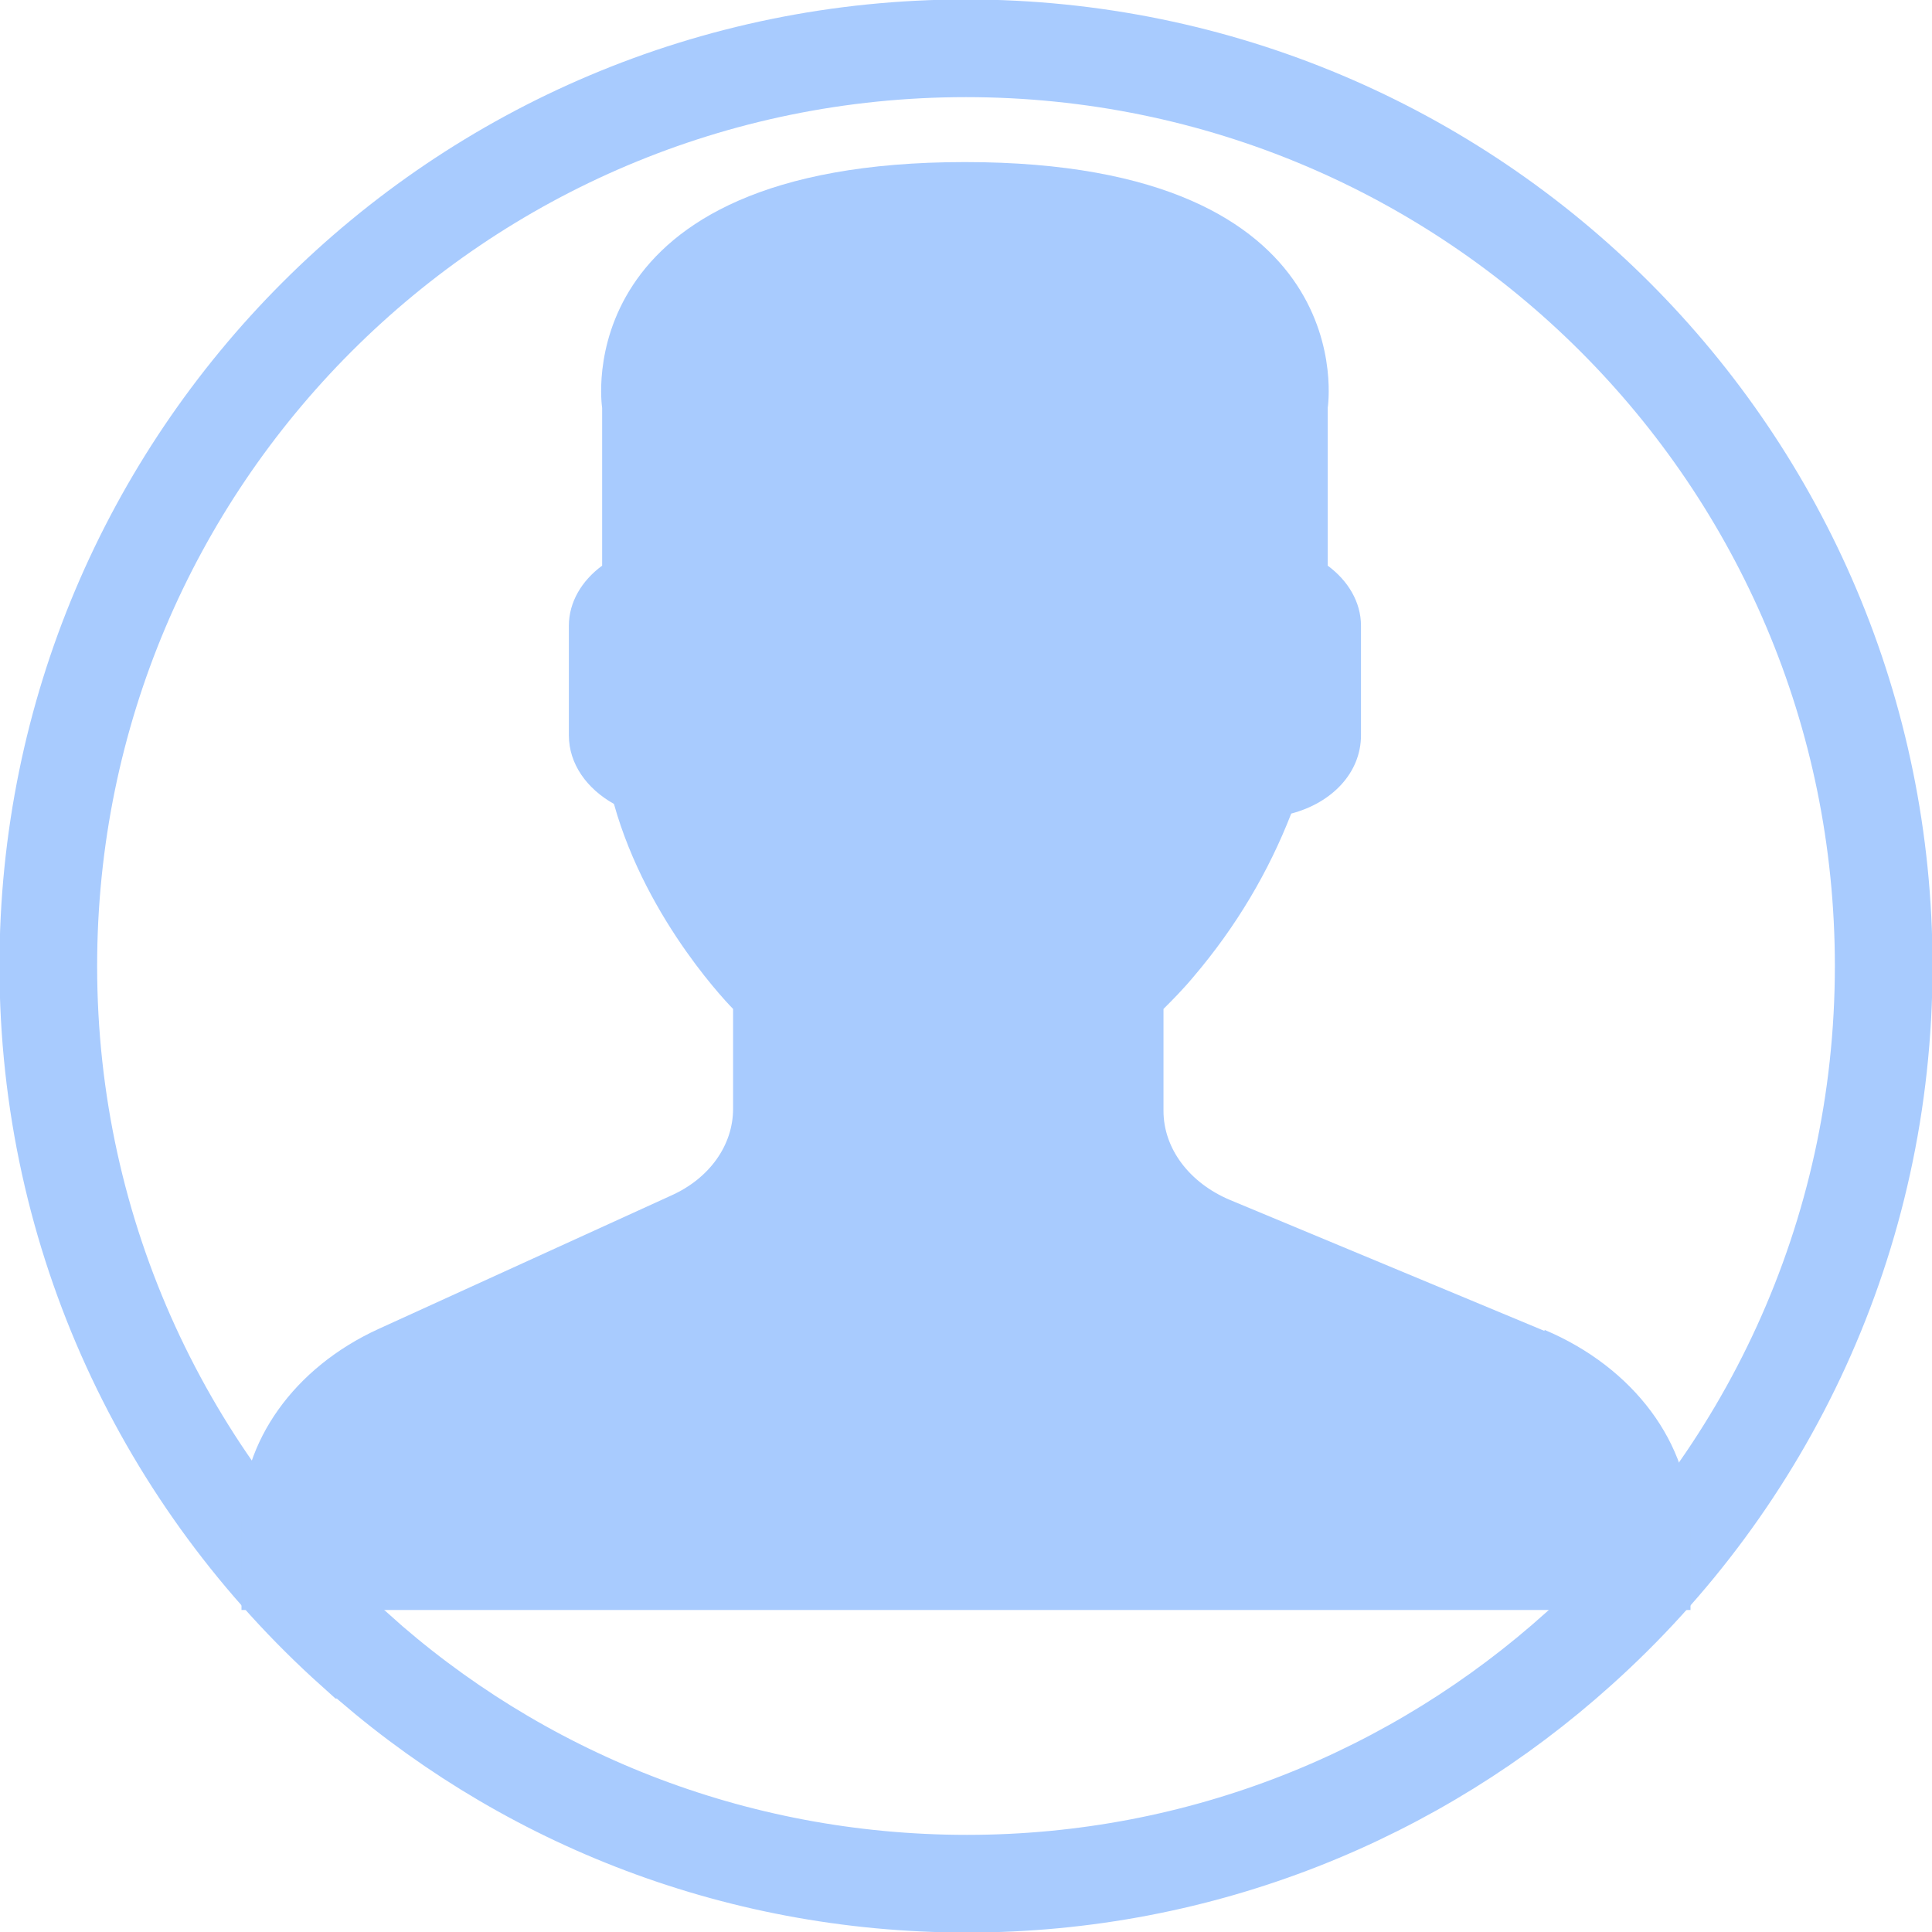
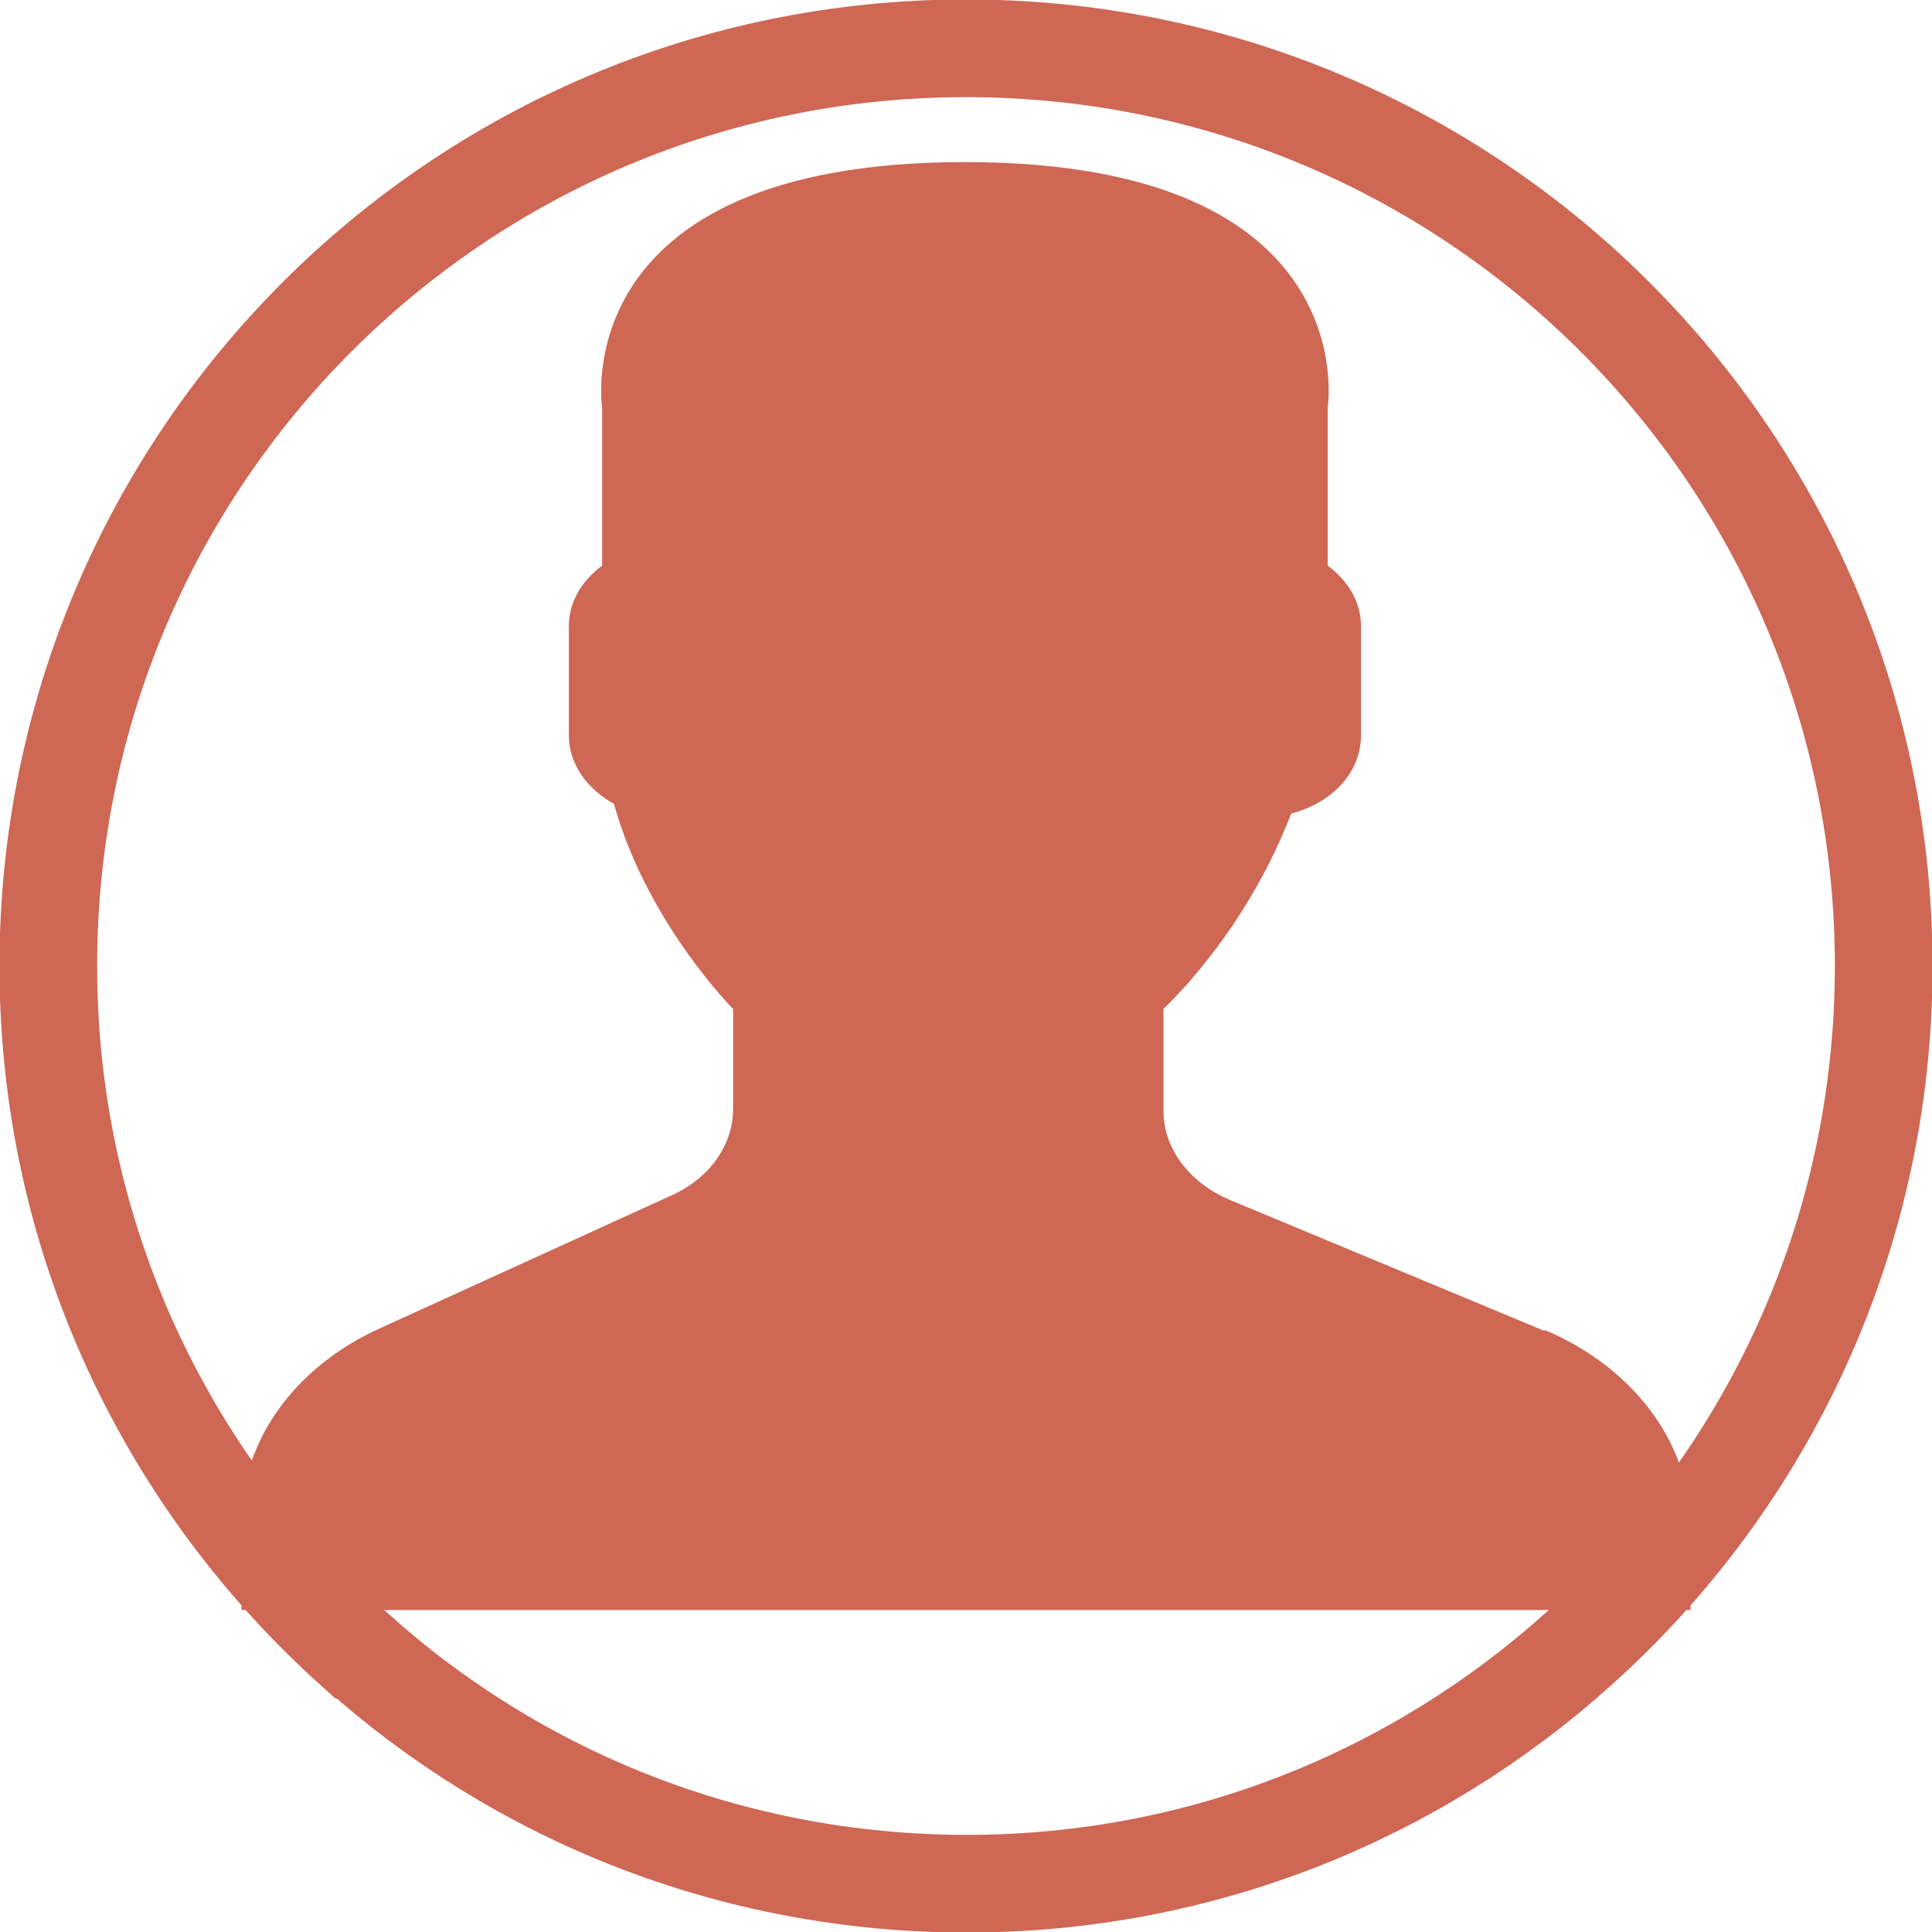
<svg xmlns="http://www.w3.org/2000/svg" version="1.1" id="Layer_1" width="24" height="24" viewBox="0 0 1.8 1.8" enable-background="new 0 0 60 60" xml:space="preserve">
  <defs id="defs11" />
-   <path fill="none" stroke="#555555" stroke-width="0.091" stroke-miterlimit="10" d="M 0.33,1.537 C 0.155,1.38 0.045,1.153 0.045,0.9 c 0,-0.472 0.382,-0.855 0.855,-0.855 0.472,0 0.855,0.382 0.855,0.855 0,0.253 -0.11,0.48 -0.284,0.636 -0.151,0.136 -0.351,0.219 -0.57,0.219 -0.219,0 -0.419,-0.082 -0.57,-0.218 z" id="path6" style="stroke:#a8cbfe;stroke-opacity:1;fill:none" />
-   <path style="fill:#a8cbfe;stroke-width:0.028;fill-opacity:1" d="M 1.439,1.24 1.146,1.118 c -0.038,-0.016 -0.062,-0.048 -0.062,-0.083 v -0.095 c 0.008,-0.008 0.018,-0.018 0.028,-0.03 0.04,-0.047 0.07,-0.098 0.091,-0.152 0.038,-0.01 0.065,-0.038 0.065,-0.073 v -0.102 c 0,-0.022 -0.012,-0.042 -0.031,-0.056 v -0.147 c 0,0 0.036,-0.229 -0.338,-0.229 -0.374,0 -0.338,0.229 -0.338,0.229 v 0.147 c -0.019,0.014 -0.031,0.034 -0.031,0.056 v 0.102 c 0,0.027 0.017,0.05 0.042,0.064 0.031,0.111 0.111,0.191 0.111,0.191 v 0.093 c 0,0.034 -0.022,0.065 -0.058,0.081 L 0.353,1.238 C 0.274,1.274 0.225,1.343 0.225,1.417 v 0.083 h 1.35 v -0.078 c 0,-0.077 -0.053,-0.148 -0.136,-0.183 z" id="path2720" />
+   <path style="fill:#cf6755;stroke-width:0.028;fill-opacity:1" d="M 1.439,1.24 1.146,1.118 c -0.038,-0.016 -0.062,-0.048 -0.062,-0.083 v -0.095 c 0.008,-0.008 0.018,-0.018 0.028,-0.03 0.04,-0.047 0.07,-0.098 0.091,-0.152 0.038,-0.01 0.065,-0.038 0.065,-0.073 v -0.102 c 0,-0.022 -0.012,-0.042 -0.031,-0.056 v -0.147 c 0,0 0.036,-0.229 -0.338,-0.229 -0.374,0 -0.338,0.229 -0.338,0.229 v 0.147 c -0.019,0.014 -0.031,0.034 -0.031,0.056 v 0.102 c 0,0.027 0.017,0.05 0.042,0.064 0.031,0.111 0.111,0.191 0.111,0.191 v 0.093 c 0,0.034 -0.022,0.065 -0.058,0.081 L 0.353,1.238 C 0.274,1.274 0.225,1.343 0.225,1.417 v 0.083 h 1.35 v -0.078 c 0,-0.077 -0.053,-0.148 -0.136,-0.183 z" id="path2720" />
+   <path fill="none" stroke="#555555" stroke-width="0.091" stroke-miterlimit="10" d="M 0.33,1.537 C 0.155,1.38 0.045,1.153 0.045,0.9 c 0,-0.472 0.382,-0.855 0.855,-0.855 0.472,0 0.855,0.382 0.855,0.855 0,0.253 -0.11,0.48 -0.284,0.636 -0.151,0.136 -0.351,0.219 -0.57,0.219 -0.219,0 -0.419,-0.082 -0.57,-0.218 z" id="path6" style="stroke:#cf6755;stroke-opacity:1;fill:none" />
</svg>
